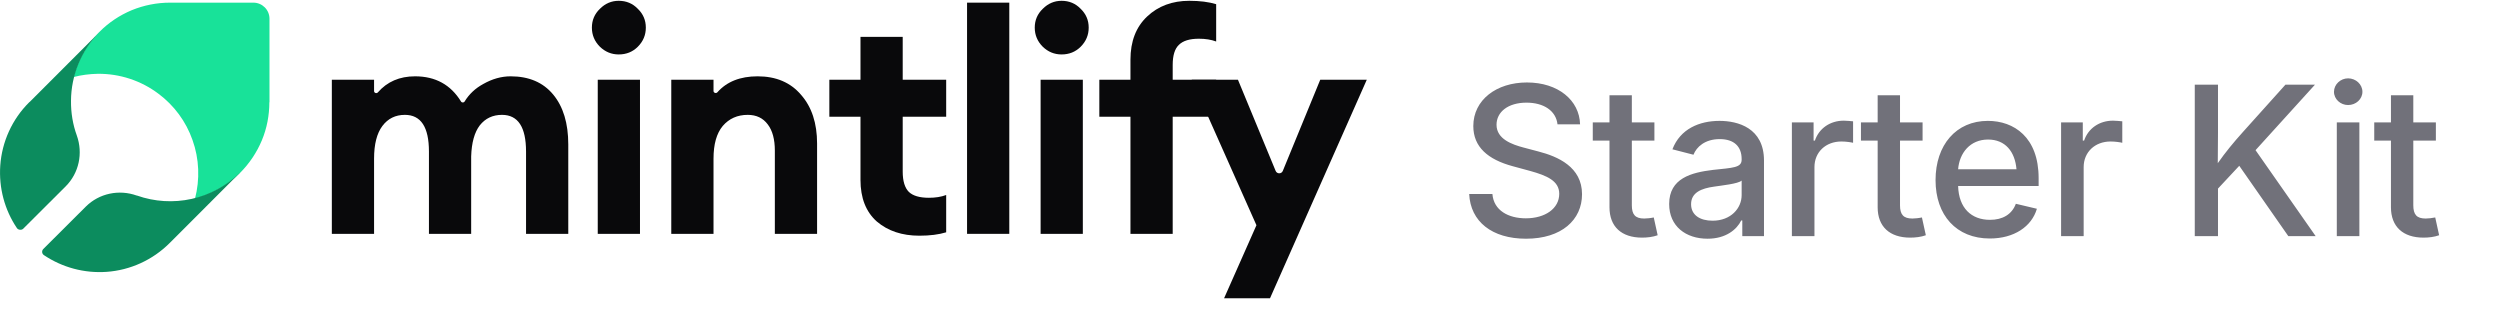
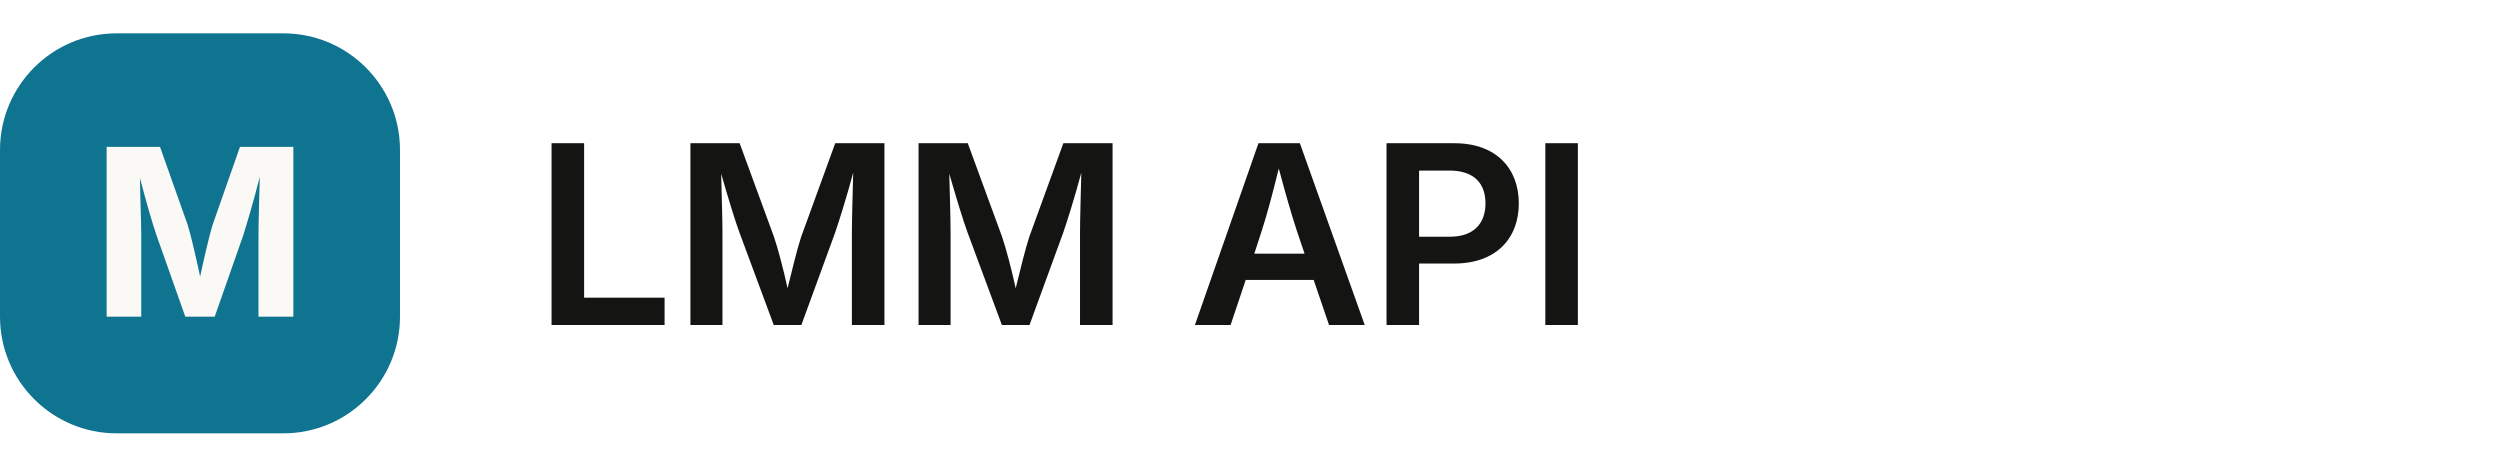
- <svg xmlns="http://www.w3.org/2000/svg" width="180" height="23" viewBox="0 0 180 23" fill="none">
-   <path d="M91.44 21.476H88.133L90.464 16.216L85.802 5.74H89.132L91.847 12.307C91.943 12.536 92.268 12.536 92.362 12.306L95.058 5.74H98.409L91.44 21.476Z" fill="#09090B" />
-   <path d="M81.393 16.837V8.403H79.152V5.74H81.393V4.297C81.393 2.98 81.792 1.944 82.592 1.19C83.391 0.435 84.404 0.058 85.633 0.058C86.387 0.058 87.031 0.139 87.564 0.302V2.988C87.208 2.854 86.794 2.788 86.32 2.788C85.655 2.788 85.174 2.936 84.878 3.232C84.582 3.513 84.434 3.994 84.434 4.674V5.74H87.564V8.403H84.434V16.837H81.393Z" fill="#09090B" />
-   <path d="M76.433 3.92C75.915 3.92 75.463 3.735 75.079 3.365C74.694 2.98 74.502 2.521 74.502 1.989C74.502 1.456 74.694 1.005 75.079 0.635C75.463 0.25 75.915 0.058 76.433 0.058C76.98 0.058 77.438 0.25 77.809 0.635C78.193 1.005 78.386 1.456 78.386 1.989C78.386 2.521 78.193 2.98 77.809 3.365C77.438 3.735 76.98 3.92 76.433 3.92ZM74.924 16.837V5.74H77.964V16.837H74.924Z" fill="#09090B" />
-   <path d="M69.628 16.837V0.191H72.669V16.837H69.628Z" fill="#09090B" />
-   <path d="M66.194 16.97C64.951 16.97 63.93 16.63 63.131 15.949C62.347 15.254 61.955 14.255 61.955 12.953V8.403H59.713V5.74H61.955V2.655H64.995V5.74H68.125V8.403H64.995V12.354C64.995 13.034 65.143 13.523 65.439 13.819C65.735 14.1 66.216 14.24 66.882 14.24C67.355 14.24 67.769 14.174 68.125 14.04V16.726C67.592 16.889 66.948 16.97 66.194 16.97Z" fill="#09090B" />
-   <path d="M48.332 16.837V5.74H51.373V6.551C51.373 6.688 51.559 6.748 51.65 6.646C52.328 5.879 53.293 5.495 54.546 5.495C55.878 5.495 56.921 5.939 57.676 6.827C58.445 7.7 58.83 8.869 58.83 10.334V16.837H55.789V10.844C55.789 10.03 55.619 9.402 55.279 8.958C54.939 8.499 54.458 8.27 53.836 8.27C53.096 8.27 52.497 8.536 52.038 9.069C51.594 9.601 51.373 10.386 51.373 11.421V16.837H48.332Z" fill="#09090B" />
-   <path d="M44.547 3.92C44.029 3.92 43.578 3.735 43.193 3.365C42.809 2.98 42.616 2.521 42.616 1.989C42.616 1.456 42.809 1.005 43.193 0.635C43.578 0.25 44.029 0.058 44.547 0.058C45.095 0.058 45.553 0.25 45.923 0.635C46.308 1.005 46.5 1.456 46.5 1.989C46.5 2.521 46.308 2.98 45.923 3.365C45.553 3.735 45.095 3.92 44.547 3.92ZM43.038 16.837V5.74H46.079V16.837H43.038Z" fill="#09090B" />
-   <path d="M37.875 16.837V10.911C37.875 9.15 37.298 8.27 36.144 8.27C35.478 8.27 34.945 8.521 34.546 9.024C34.161 9.527 33.954 10.275 33.924 11.266V16.837H30.884V10.911C30.884 9.15 30.306 8.27 29.152 8.27C28.472 8.27 27.932 8.536 27.532 9.069C27.133 9.601 26.933 10.386 26.933 11.421V16.837H23.892V5.74H26.933V6.559C26.933 6.695 27.116 6.755 27.206 6.652C27.878 5.881 28.771 5.495 29.885 5.495C31.349 5.495 32.452 6.1 33.193 7.309C33.252 7.404 33.395 7.403 33.454 7.307C33.774 6.78 34.219 6.361 34.79 6.05C35.441 5.68 36.099 5.495 36.765 5.495C38.082 5.495 39.103 5.932 39.828 6.805C40.553 7.678 40.916 8.876 40.916 10.4V16.837H37.875Z" fill="#09090B" />
-   <path d="M19.403 7.362V1.35C19.403 0.705 18.879 0.191 18.244 0.191H12.235C11.291 0.191 10.357 0.378 9.487 0.733C8.618 1.098 7.824 1.621 7.16 2.295L7.114 2.341C6.235 3.23 5.609 4.333 5.291 5.548C5.861 5.399 6.45 5.324 7.039 5.314C8.609 5.296 10.151 5.801 11.403 6.745C12.534 7.586 13.394 8.746 13.861 10.083C14.347 11.438 14.403 12.916 14.039 14.309C15.244 13.991 16.356 13.364 17.244 12.486L17.291 12.439C17.954 11.775 18.487 10.98 18.851 10.111C19.216 9.241 19.393 8.306 19.393 7.362H19.403Z" fill="#18E299" />
-   <path d="M5.112 7.26C5.121 5.416 5.857 3.646 7.151 2.324L2.151 7.326C2.133 7.344 2.114 7.354 2.095 7.372C0.876 8.583 0.14 10.204 0.019 11.918C-0.092 13.52 0.327 15.103 1.22 16.426C1.306 16.552 1.537 16.593 1.667 16.472L4.73 13.417C5.689 12.458 5.987 11.033 5.531 9.757C5.242 8.965 5.103 8.117 5.112 7.26Z" fill="#0C8C5E" />
-   <path d="M17.262 12.44C16.303 13.38 15.102 14.032 13.799 14.321C12.486 14.61 11.127 14.526 9.861 14.079C9.861 14.079 9.851 14.079 9.842 14.079C8.567 13.622 7.142 13.921 6.183 14.871L3.12 17.926C2.99 18.056 3.009 18.27 3.167 18.373C4.489 19.258 6.072 19.686 7.673 19.574C9.386 19.453 10.997 18.717 12.216 17.497L12.263 17.451L17.262 12.449V12.44Z" fill="#0C8C5E" />
-   <text x="105" y="17" font-family="Inter, ui-sans-serif, system-ui, -apple-system, sans-serif" font-size="15" font-weight="500" fill="#71717A" letter-spacing="-0.01em">Starter Kit</text>
+ <svg xmlns="http://www.w3.org/2000/svg" width="150" height="28" viewBox="0 0 150 28" fill="none">
+   <rect x="0" y="2" width="24" height="24" rx="7" fill="#0E7490" />
+   <text x="12" y="19" text-anchor="middle" font-family="Inter, ui-sans-serif, system-ui, -apple-system, sans-serif" font-size="14" font-weight="700" fill="#FAF9F5">M</text>
+   <text x="32" y="19.5" font-family="Inter, ui-sans-serif, system-ui, -apple-system, sans-serif" font-size="15" font-weight="600" letter-spacing="-0.01em" fill="#141413">LMM API</text>
</svg>
